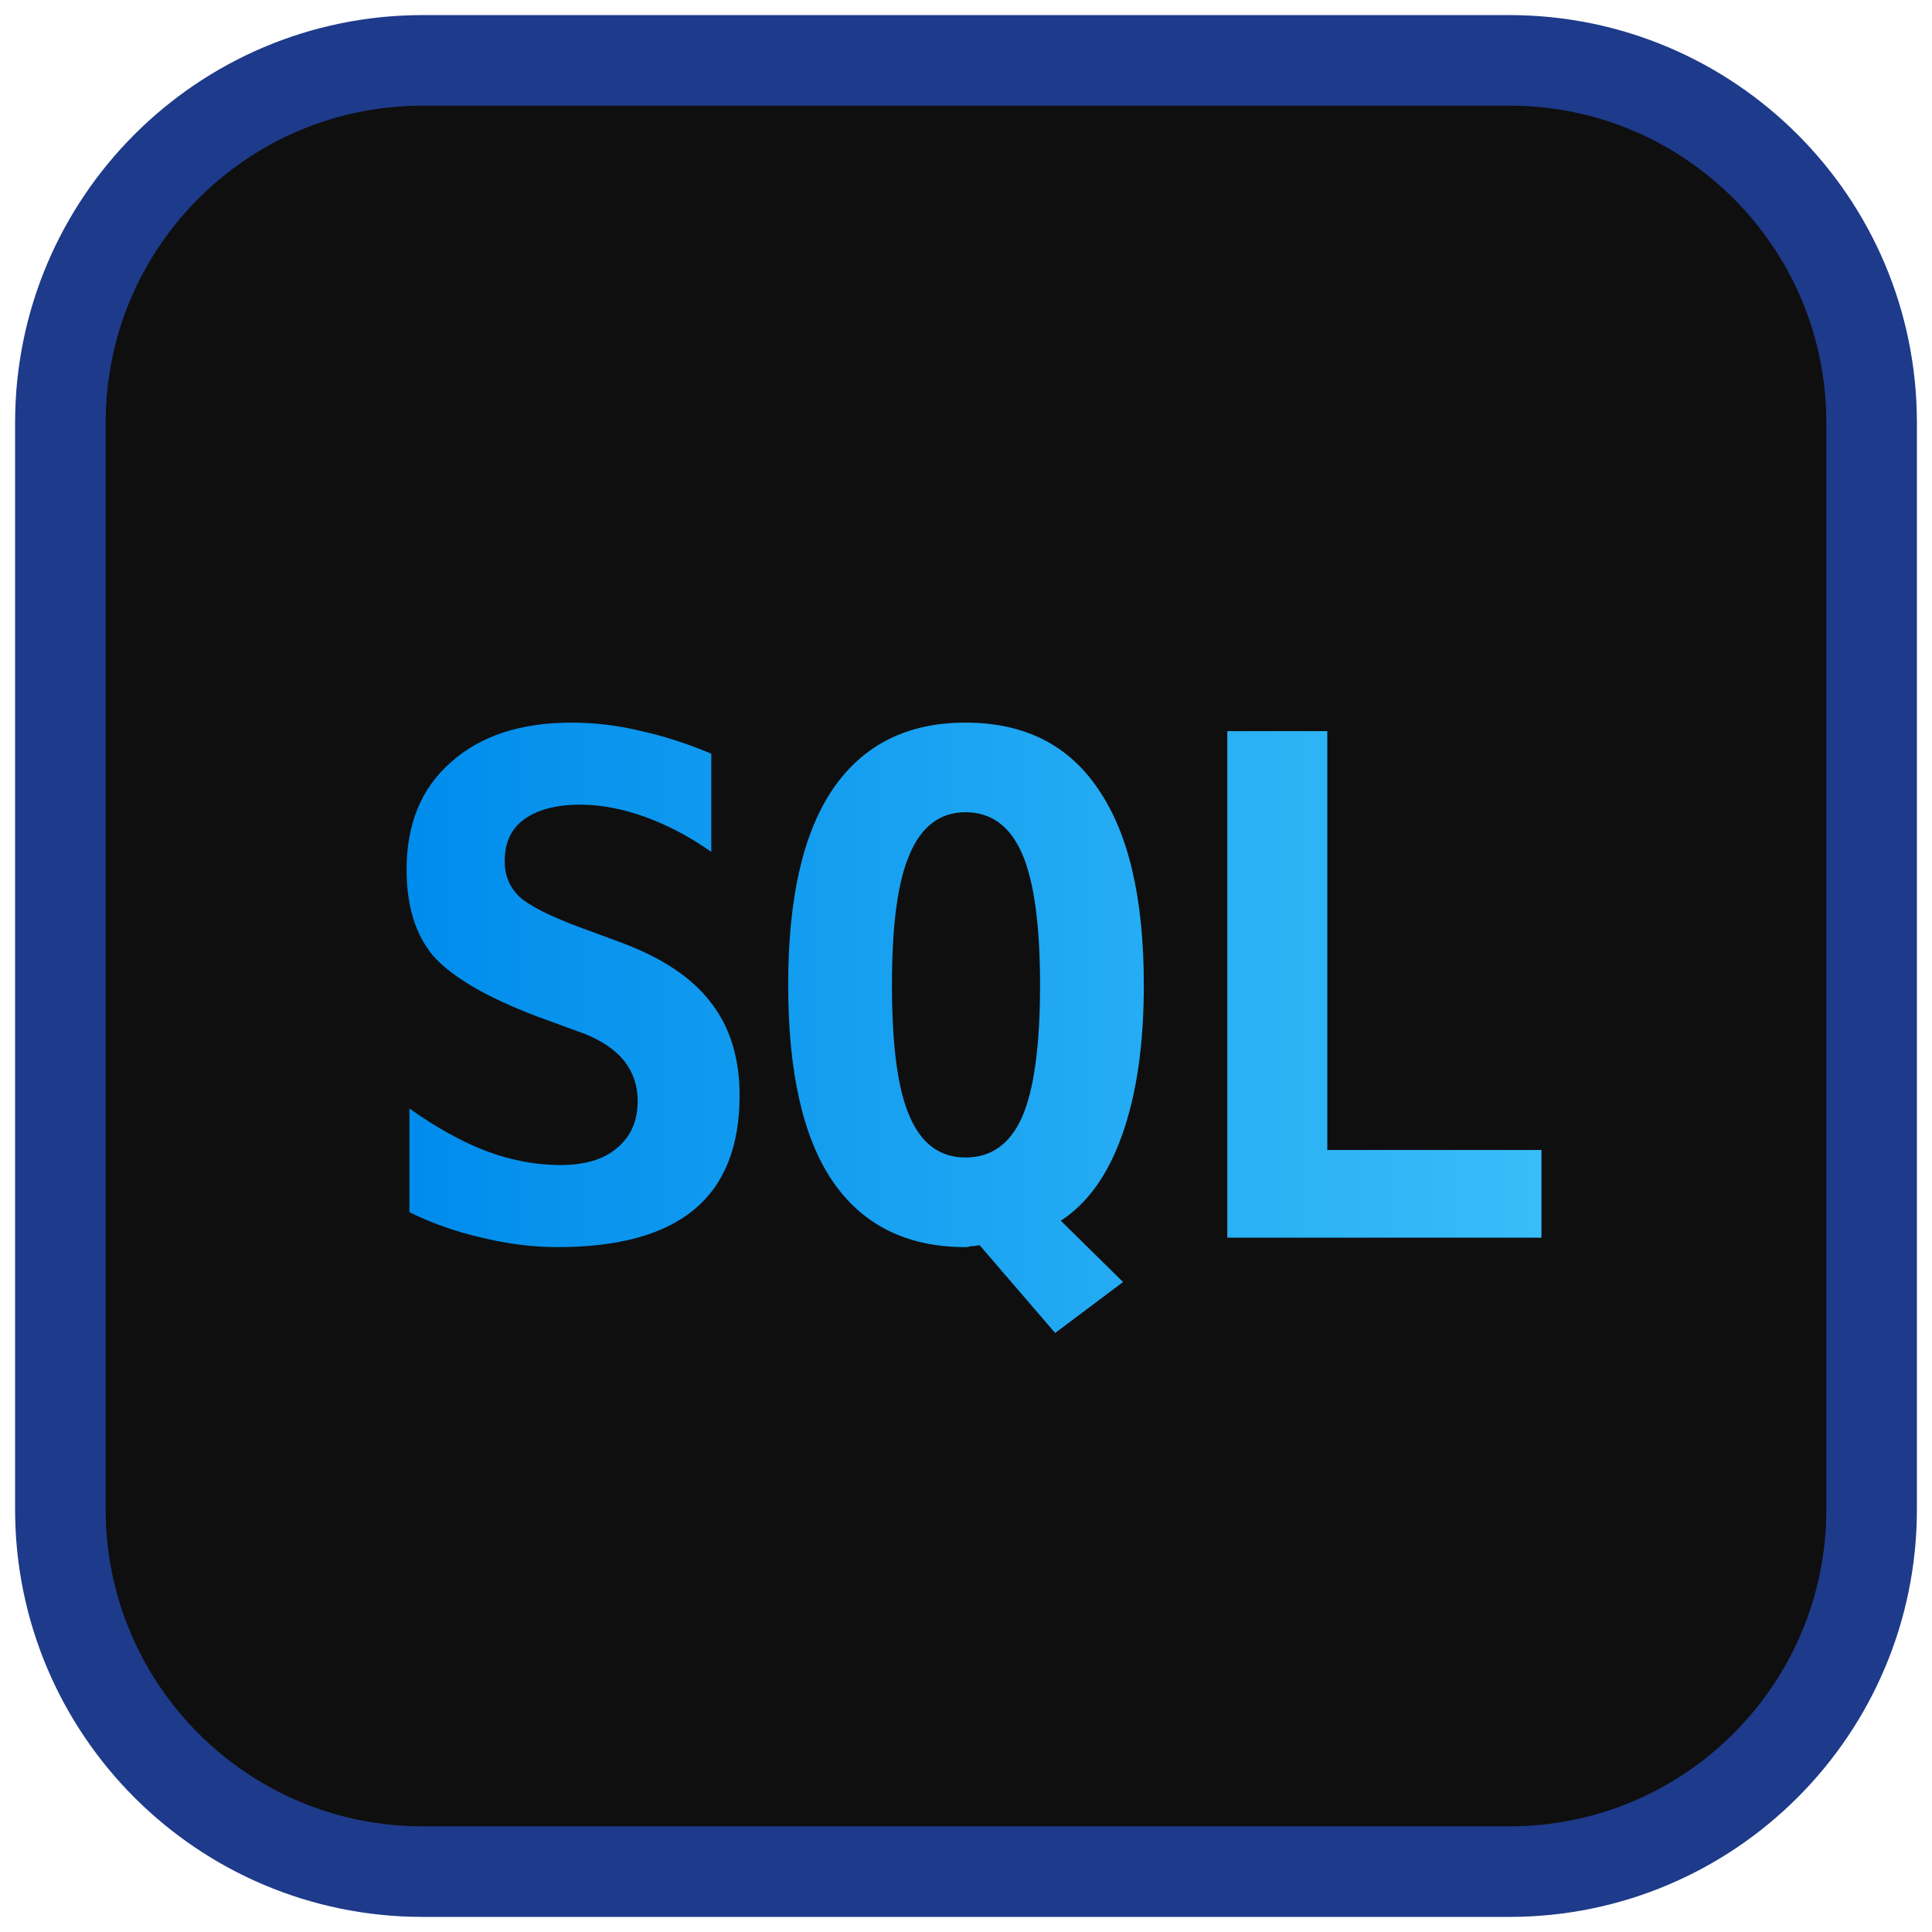
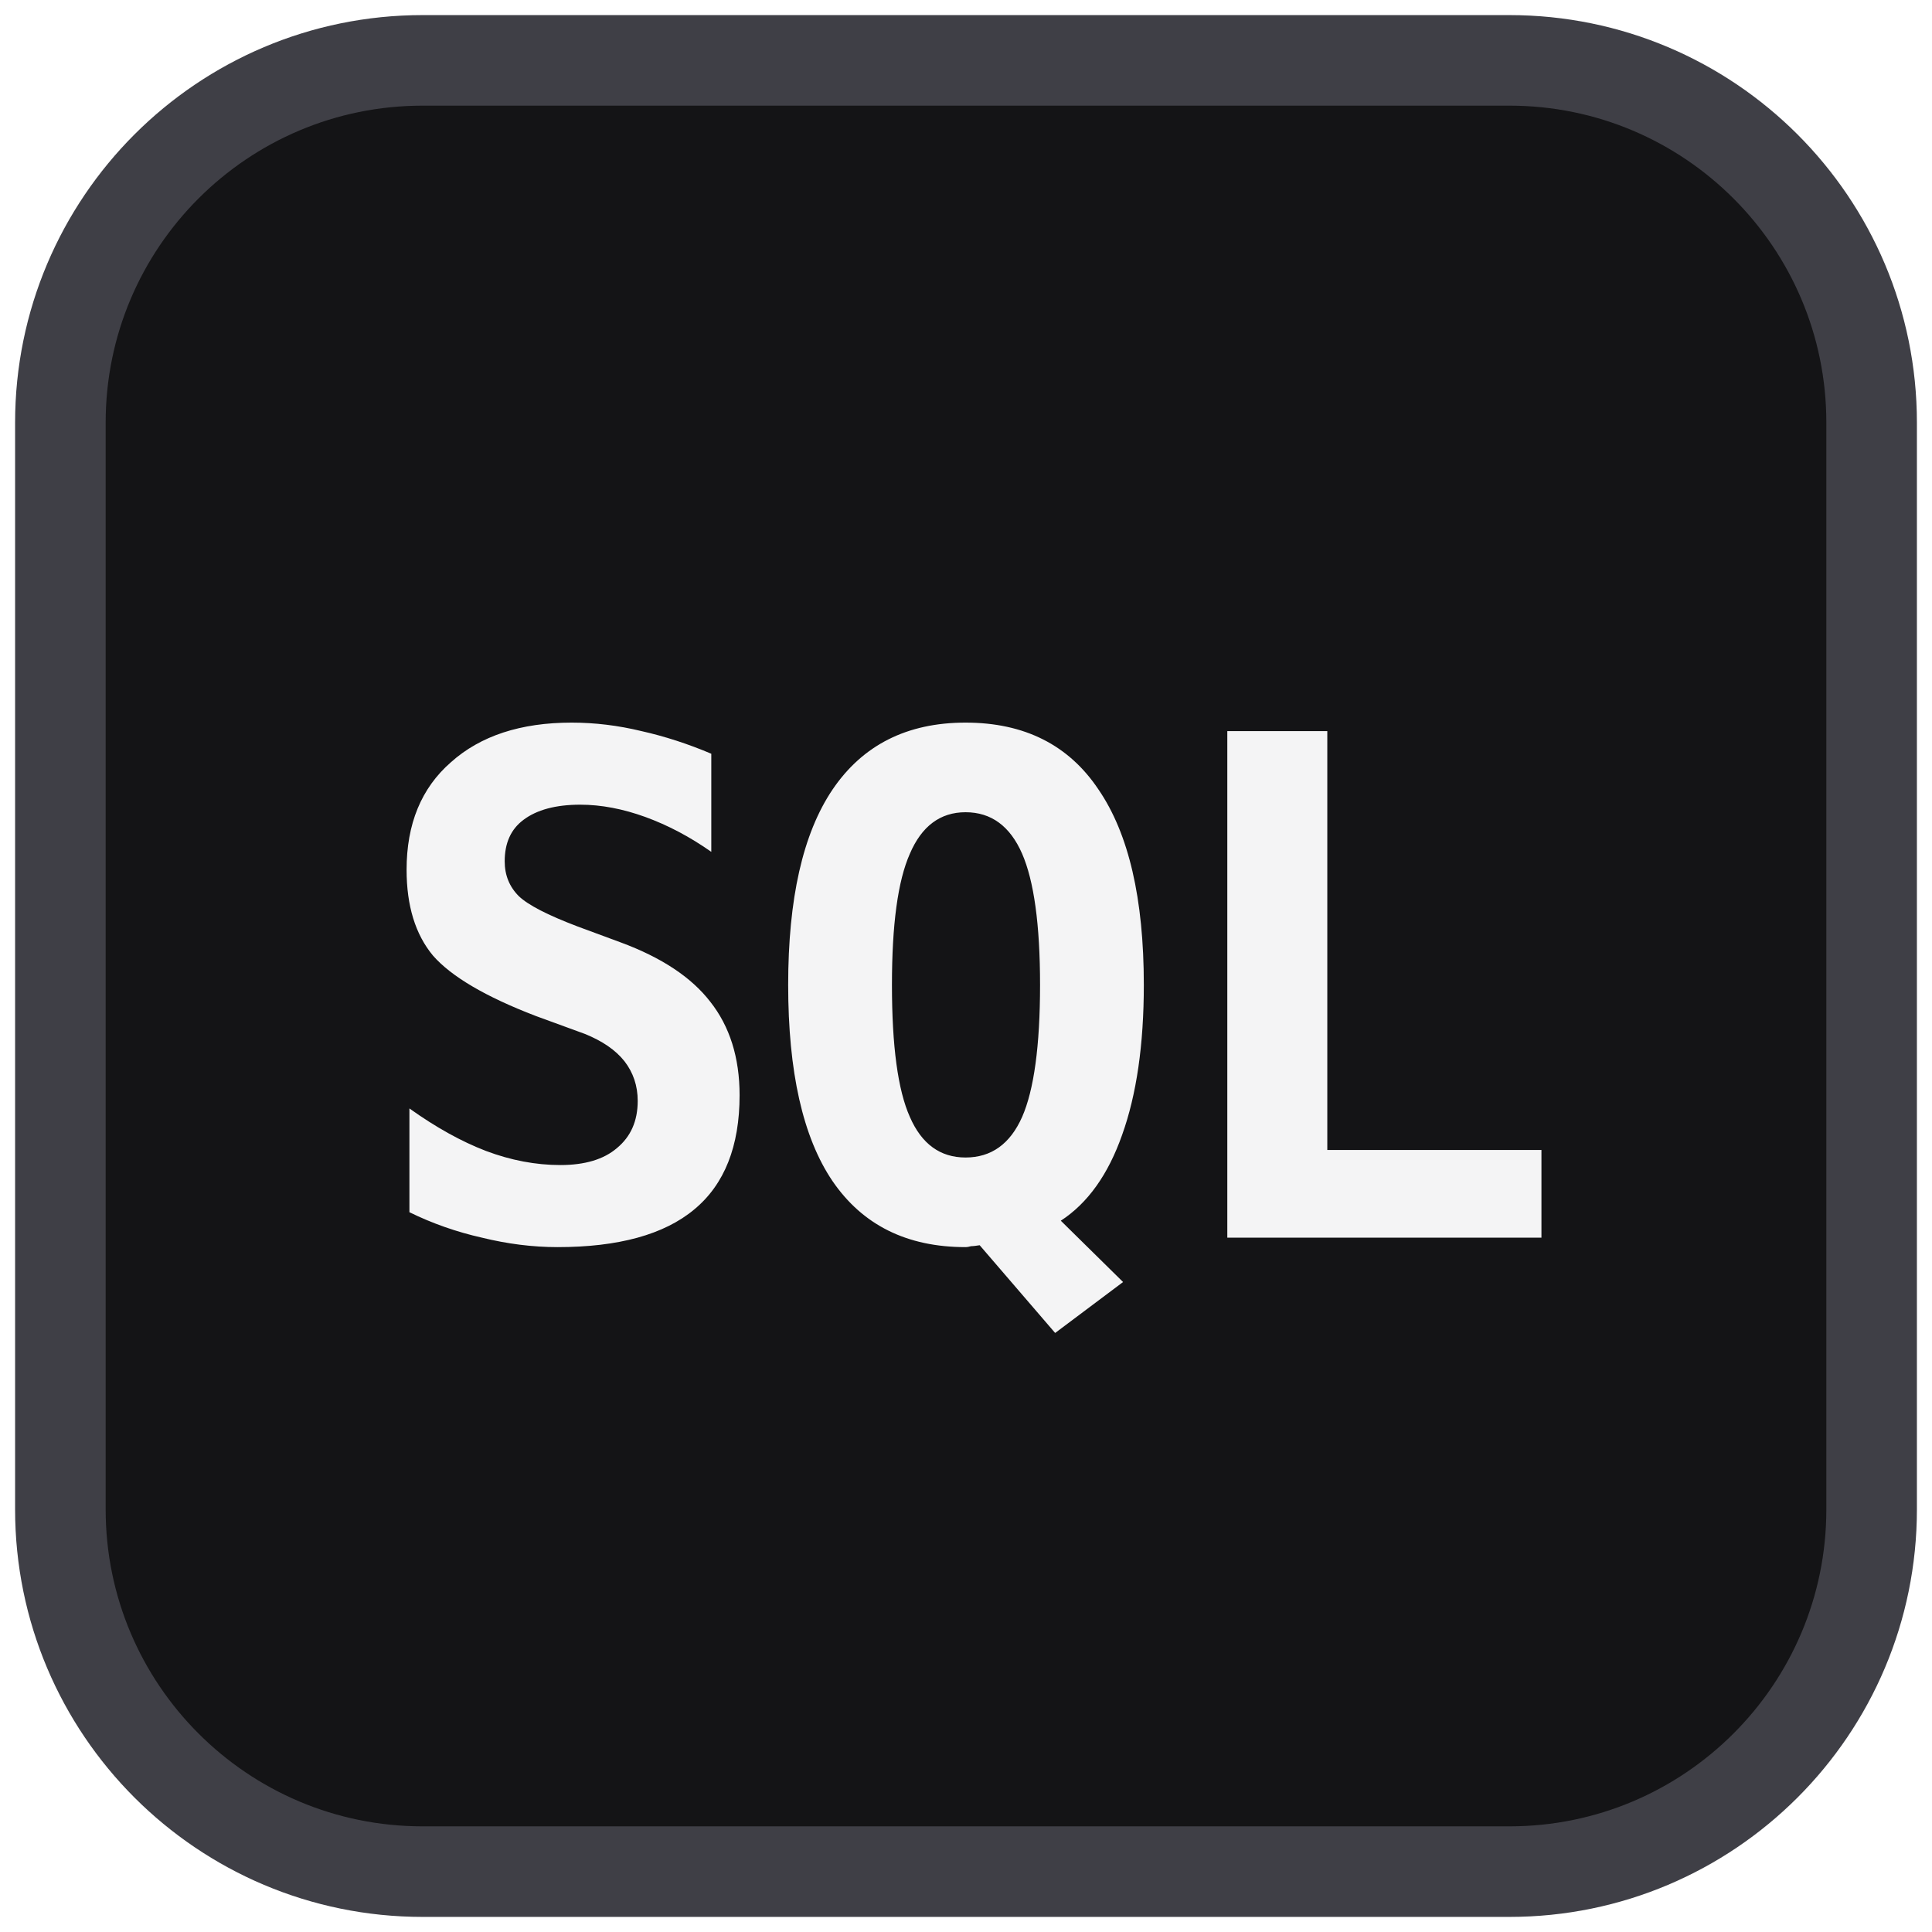
<svg xmlns="http://www.w3.org/2000/svg" viewBox="0 0 32 32">
-   <defs>
-     <linearGradient id="vg" x1="0%" y1="0%" x2="100%" y2="0%">
-       <stop offset="0%" stop-color="#008CEC" />
-       <stop offset="100%" stop-color="#38BDF8" />
-     </linearGradient>
-   </defs>
-   <rect x="1" y="1" width="30" height="30" rx="6" fill="#0F0F10" stroke="#1E3A8A" stroke-width="1.5" />
-   <text x="16" y="20.5" font-family="Geist Mono,ui-monospace,SFMono-Regular,Menlo,Monaco,Consolas,monospace" font-size="11.5" font-weight="700" letter-spacing="-0.4" fill="url(#vg)" text-anchor="middle">SQL</text>
+   <rect x="1" y="1" width="30" height="30" rx="6" fill="#141416" stroke="#3F3F46" stroke-width="1.5" />
+   <text x="16" y="20.5" font-family="Geist Mono,ui-monospace,SFMono-Regular,Menlo,Monaco,Consolas,monospace" font-size="11.5" font-weight="700" letter-spacing="-0.4" fill="#F4F4F5" text-anchor="middle">SQL</text>
</svg>
